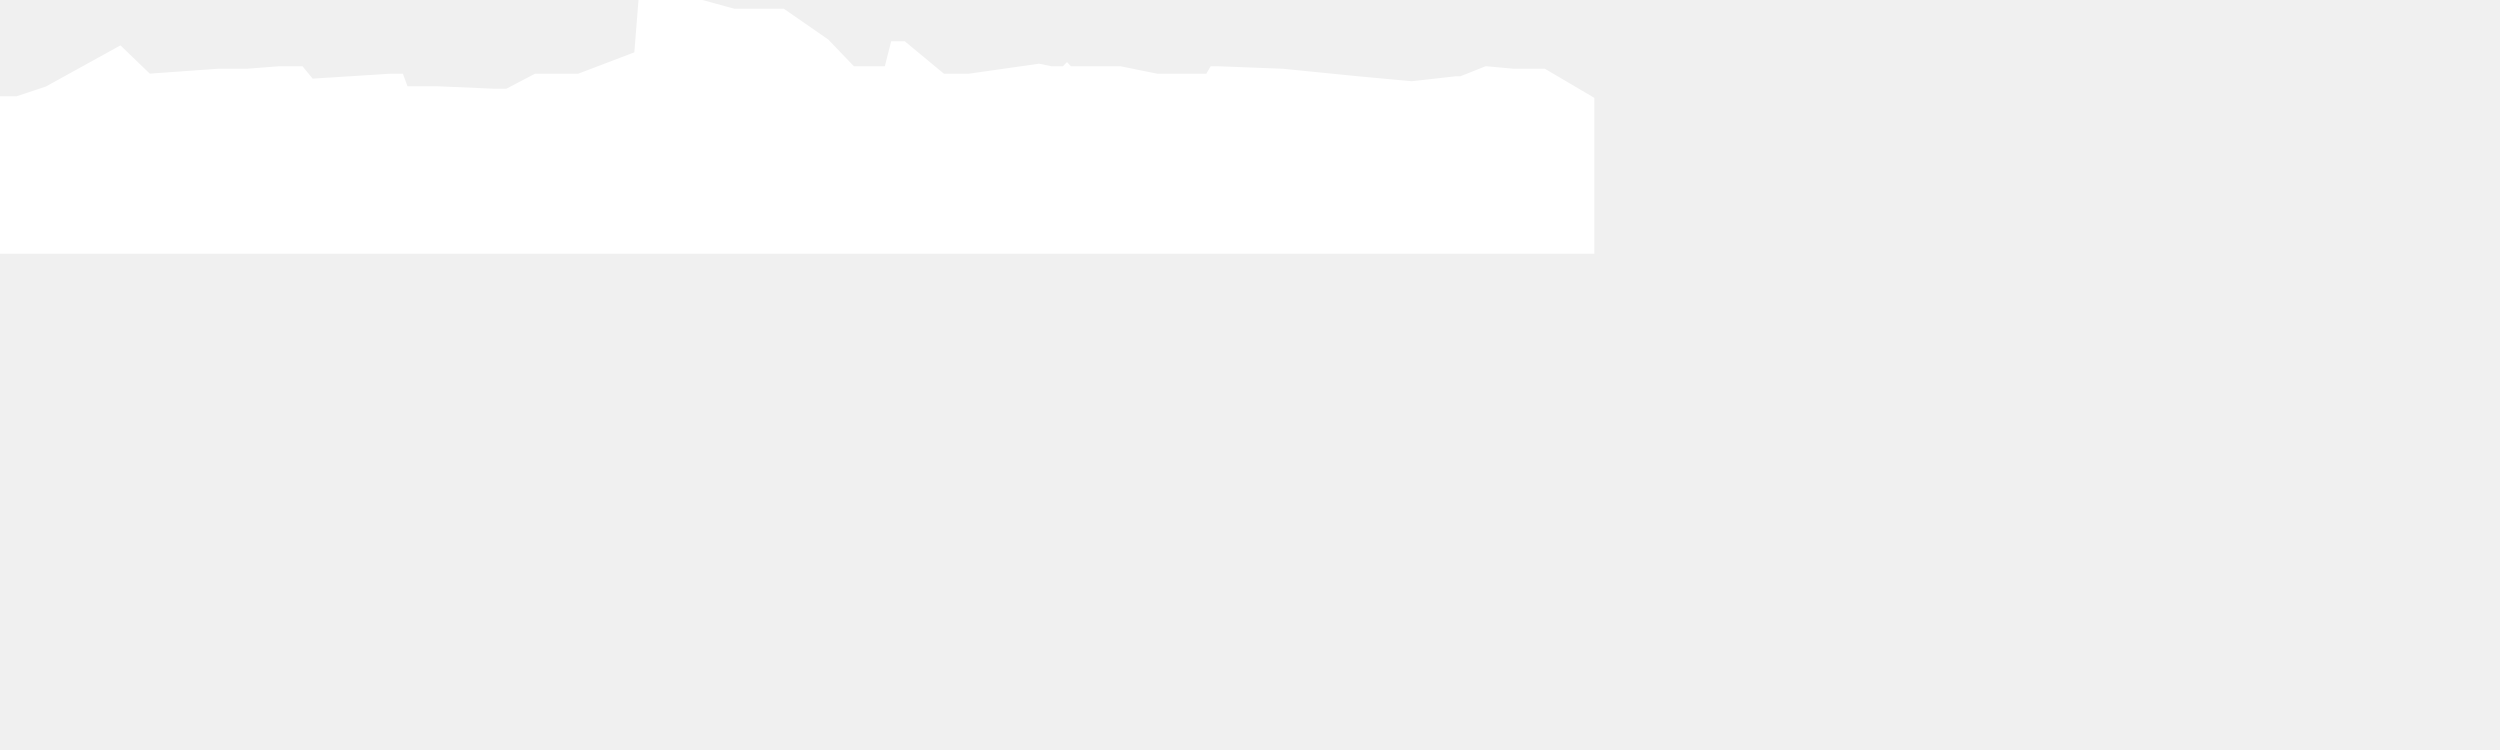
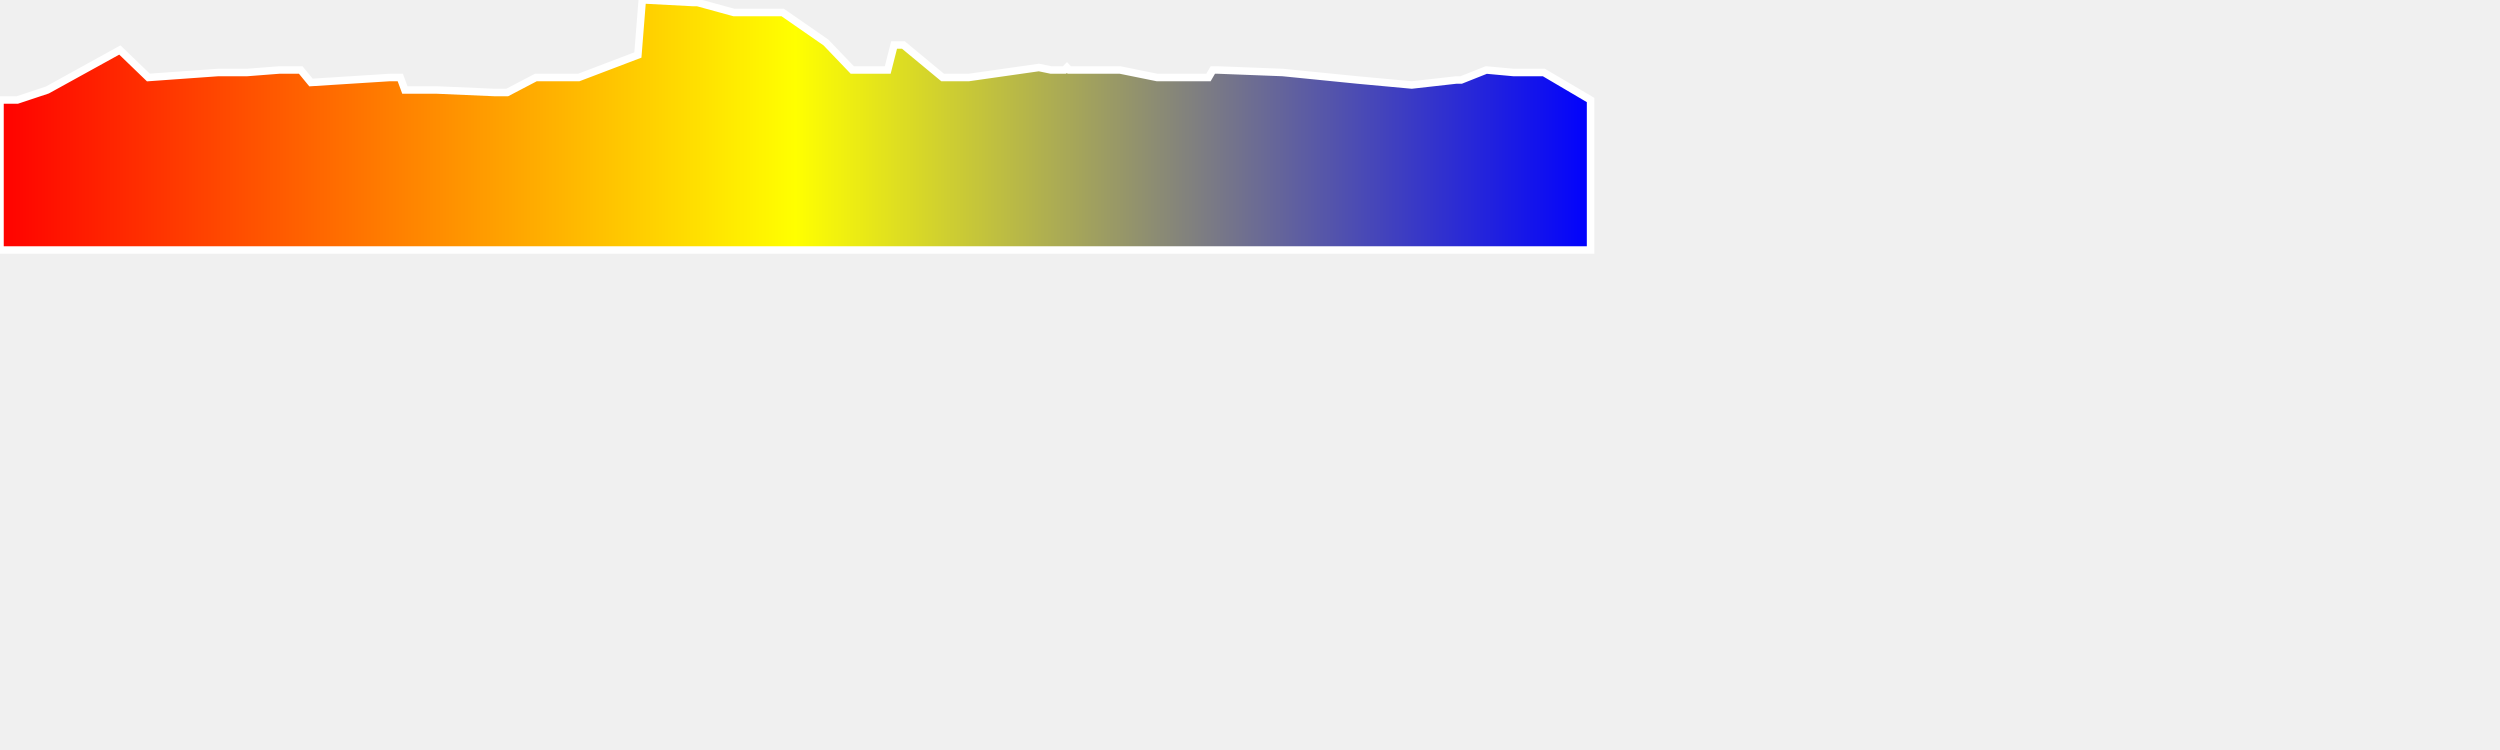
<svg xmlns="http://www.w3.org/2000/svg" baseProfile="full" height="300px" version="1.1" width="1000px">
-   <defs />
-   <path d="M 0 40.0 L 3.779 40.0 L 6.917 40.0 L 18.944 36.0 L 47.94 20.0 L 59.347 31.0 L 87.295 29.0 L 98.853 29.0 L 111.711 28.0 L 115.812 28.0 L 120.287 28.0 L 124.392 33.0 L 155.959 31.0 L 157.967 31.0 L 160.114 31.0 L 161.947 36.0 L 170.735 36.0 L 172.511 36.0 L 174.768 36.0 L 197.753 37.0 L 200.235 37.0 L 202.896 37.0 L 214.342 31.0 L 215.662 31.0 L 217.397 31.0 L 219.605 31.0 L 221.509 31.0 L 225.008 31.0 L 231.51 31.0 L 255.156 22.0 L 256.905 0.0 L 258.199 0.0 L 277.087 1.0 L 278.962 1.0 L 293.562 5.0 L 296.422 5.0 L 298.791 5.0 L 301.297 5.0 L 313.075 5.0 L 330.383 17.0 L 340.912 28.0 L 342.333 28.0 L 343.393 28.0 L 344.291 28.0 L 347.944 28.0 L 349.128 28.0 L 350.739 28.0 L 352.162 28.0 L 353.643 28.0 L 355.09 28.0 L 357.64 18.0 L 359.18 18.0 L 360.375 18.0 L 361.357 18.0 L 377.048 31.0 L 378.894 31.0 L 380.615 31.0 L 382.556 31.0 L 387.516 31.0 L 415.551 27.0 L 420.388 28.0 L 421.496 28.0 L 422.348 28.0 L 425.797 28.0 L 426.777 27.0 L 427.703 28.0 L 432.958 28.0 L 439.501 28.0 L 448.035 28.0 L 462.817 31.0 L 464.461 31.0 L 465.692 31.0 L 483.389 31.0 L 485.129 28.0 L 487.178 28.0 L 513.064 29.0 L 543.03 32.0 L 564.696 34.0 L 582.458 32.0 L 583.527 32.0 L 584.457 32.0 L 594.524 28.0 L 605.405 29.0 L 613.388 29.0 L 614.596 29.0 L 615.414 29.0 L 616.447 29.0 L 617.546 29.0 L 636.229 40.0 L 636.229 100 L 0.0 100 L 0.0 40.0" fill="white" stroke="white" stroke-width="3" />
+   <defs>
+     <linearGradient id="my-gradient" x1="0" x2="1" y1="0" y2="0">
+       <stop offset="0.0" stop-color="red" stop-opacity="1" />
+       <stop offset="0.5" stop-color="yellow" stop-opacity="1" />
+       <stop offset="1.0" stop-color="blue" stop-opacity="1" />
+     </linearGradient>
+   </defs>
+   <path d="M 0 40.0 L 3.779 40.0 L 6.917 40.0 L 18.944 36.0 L 47.94 20.0 L 59.347 31.0 L 87.295 29.0 L 98.853 29.0 L 111.711 28.0 L 115.812 28.0 L 120.287 28.0 L 124.392 33.0 L 155.959 31.0 L 157.967 31.0 L 160.114 31.0 L 161.947 36.0 L 170.735 36.0 L 172.511 36.0 L 174.768 36.0 L 197.753 37.0 L 200.235 37.0 L 202.896 37.0 L 214.342 31.0 L 215.662 31.0 L 217.397 31.0 L 219.605 31.0 L 221.509 31.0 L 225.008 31.0 L 231.51 31.0 L 255.156 22.0 L 256.905 0.0 L 258.199 0.0 L 277.087 1.0 L 278.962 1.0 L 293.562 5.0 L 296.422 5.0 L 298.791 5.0 L 301.297 5.0 L 313.075 5.0 L 330.383 17.0 L 340.912 28.0 L 342.333 28.0 L 343.393 28.0 L 344.291 28.0 L 347.944 28.0 L 349.128 28.0 L 350.739 28.0 L 352.162 28.0 L 353.643 28.0 L 355.09 28.0 L 357.64 18.0 L 359.18 18.0 L 360.375 18.0 L 361.357 18.0 L 377.048 31.0 L 378.894 31.0 L 380.615 31.0 L 382.556 31.0 L 387.516 31.0 L 415.551 27.0 L 420.388 28.0 L 421.496 28.0 L 422.348 28.0 L 425.797 28.0 L 426.777 27.0 L 427.703 28.0 L 432.958 28.0 L 439.501 28.0 L 448.035 28.0 L 462.817 31.0 L 464.461 31.0 L 465.692 31.0 L 483.389 31.0 L 485.129 28.0 L 487.178 28.0 L 513.064 29.0 L 543.03 32.0 L 564.696 34.0 L 582.458 32.0 L 583.527 32.0 L 584.457 32.0 L 594.524 28.0 L 605.405 29.0 L 613.388 29.0 L 614.596 29.0 L 615.414 29.0 L 616.447 29.0 L 617.546 29.0 L 636.229 40.0 L 636.229 100 L 0.0 100 L 0.0 40.0" fill="url(#my-gradient)" stroke="white" stroke-width="3" />
</svg>
